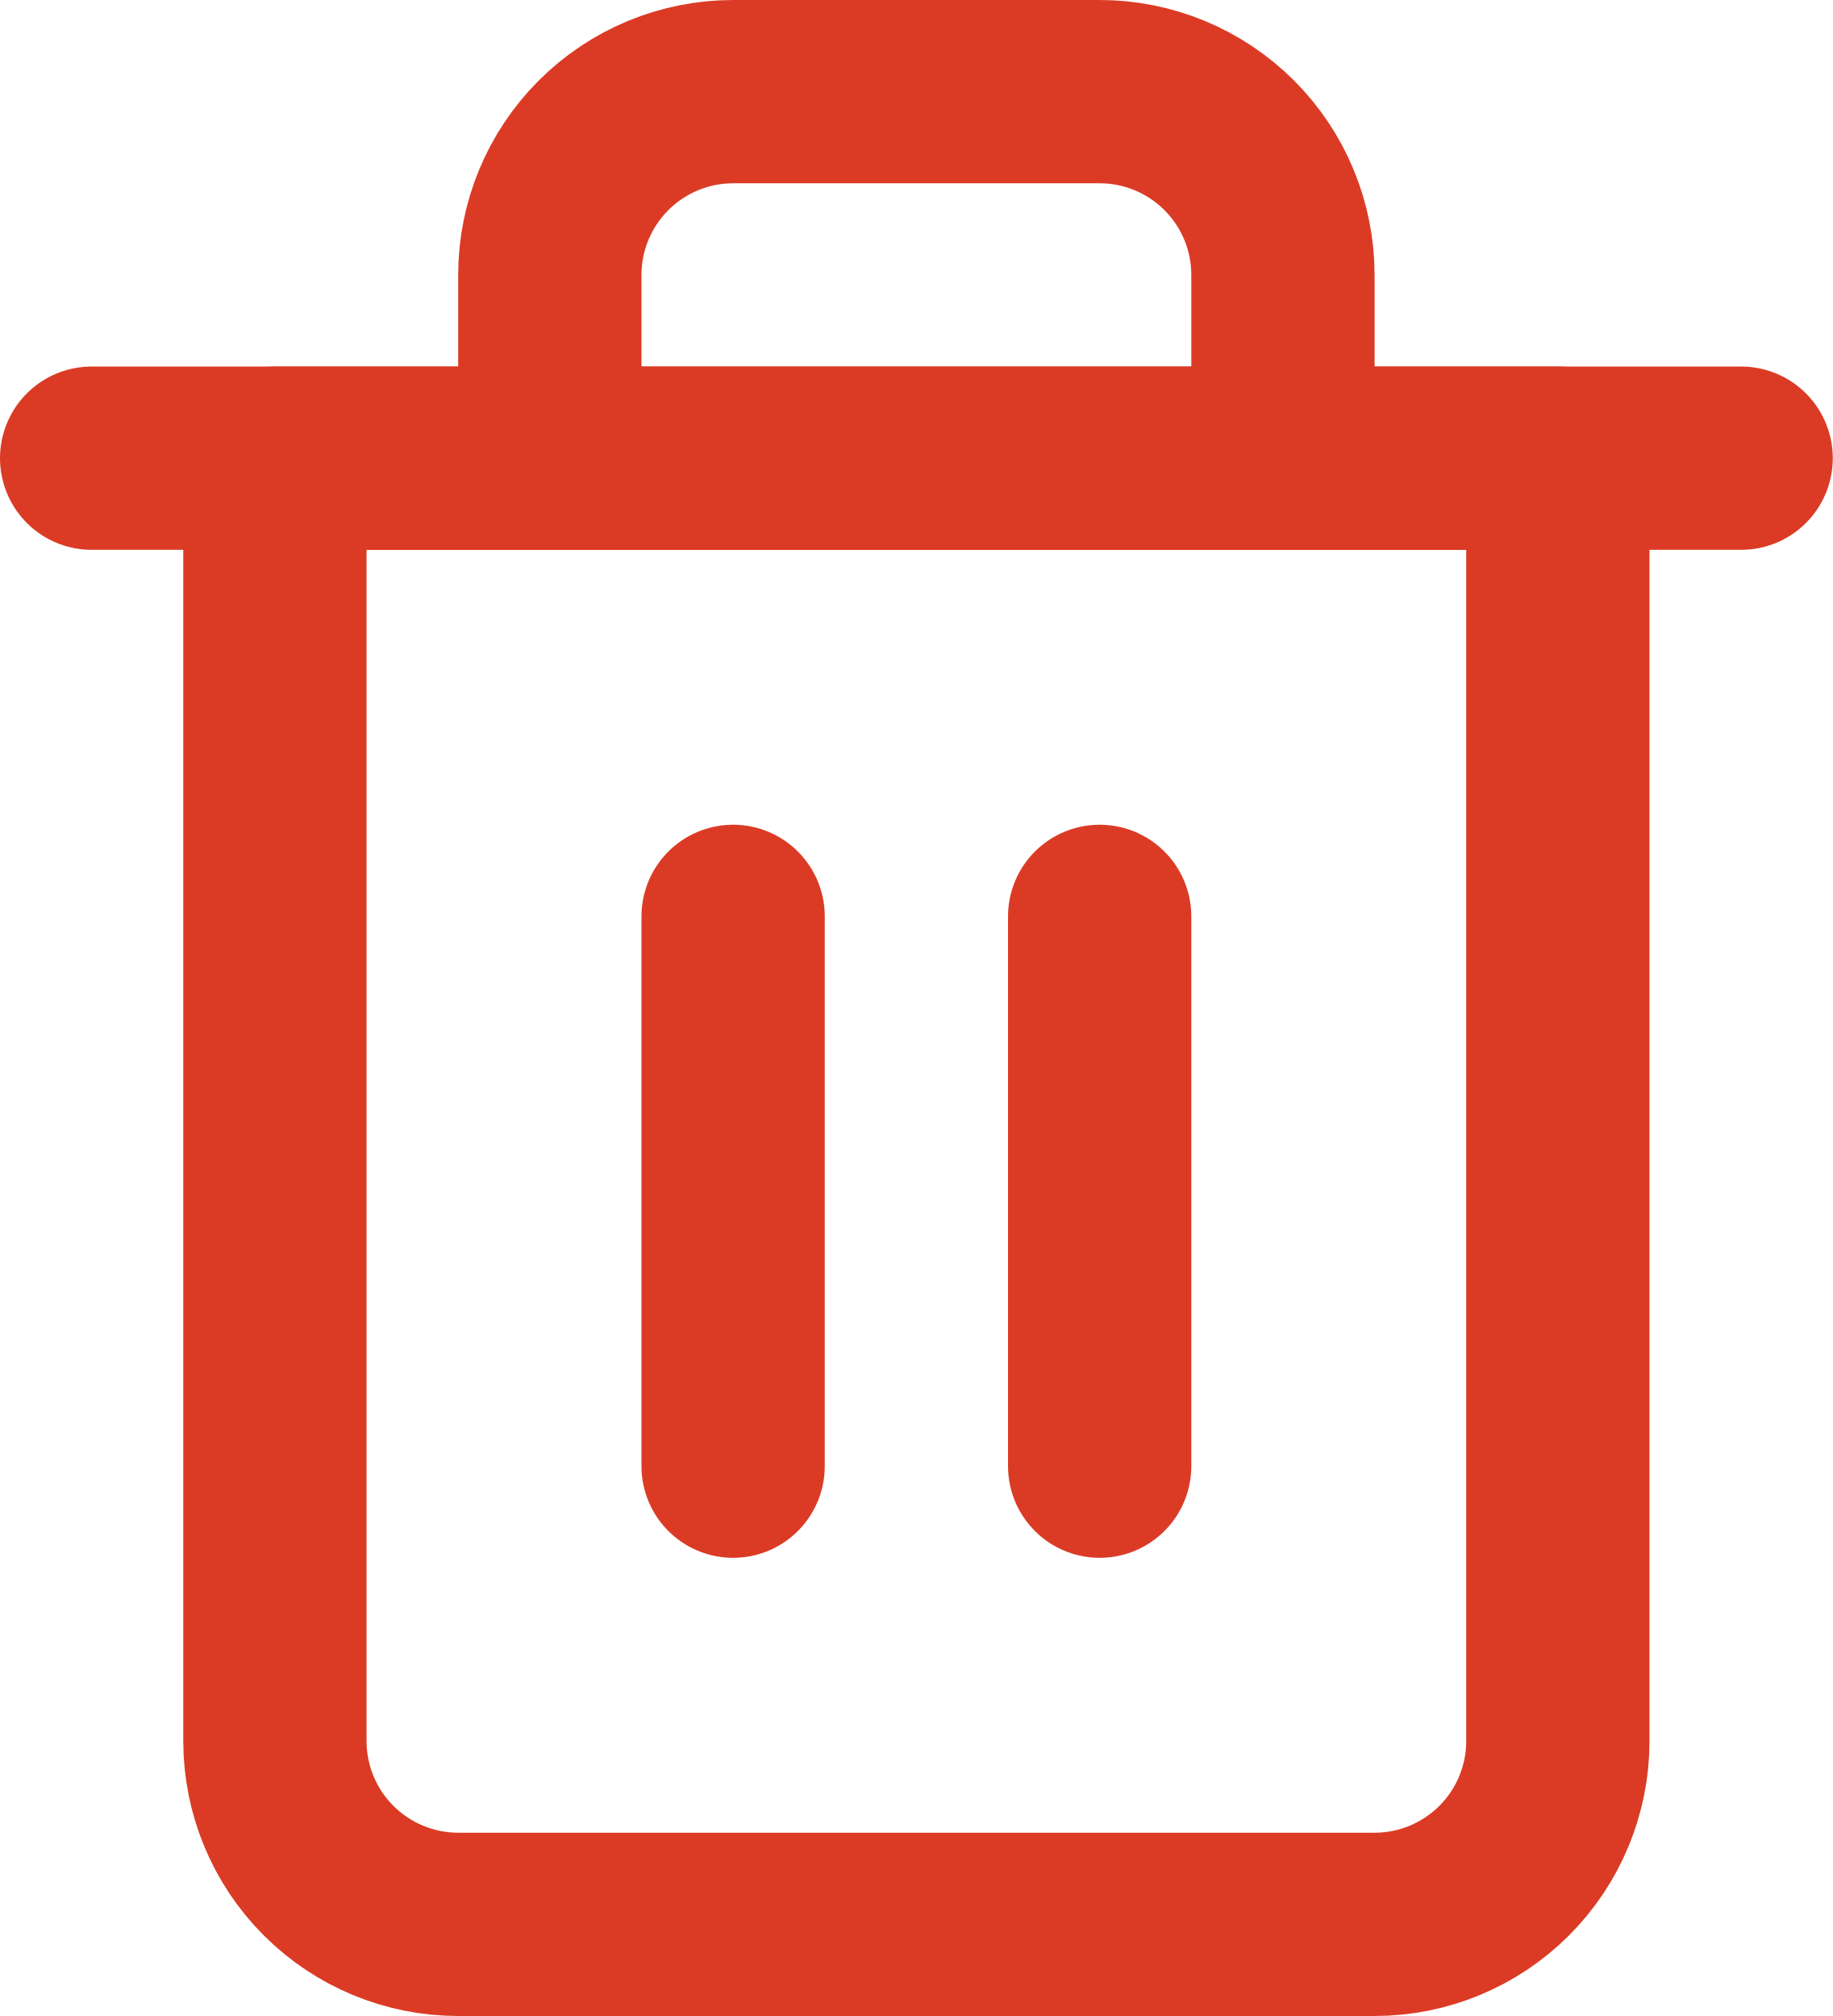
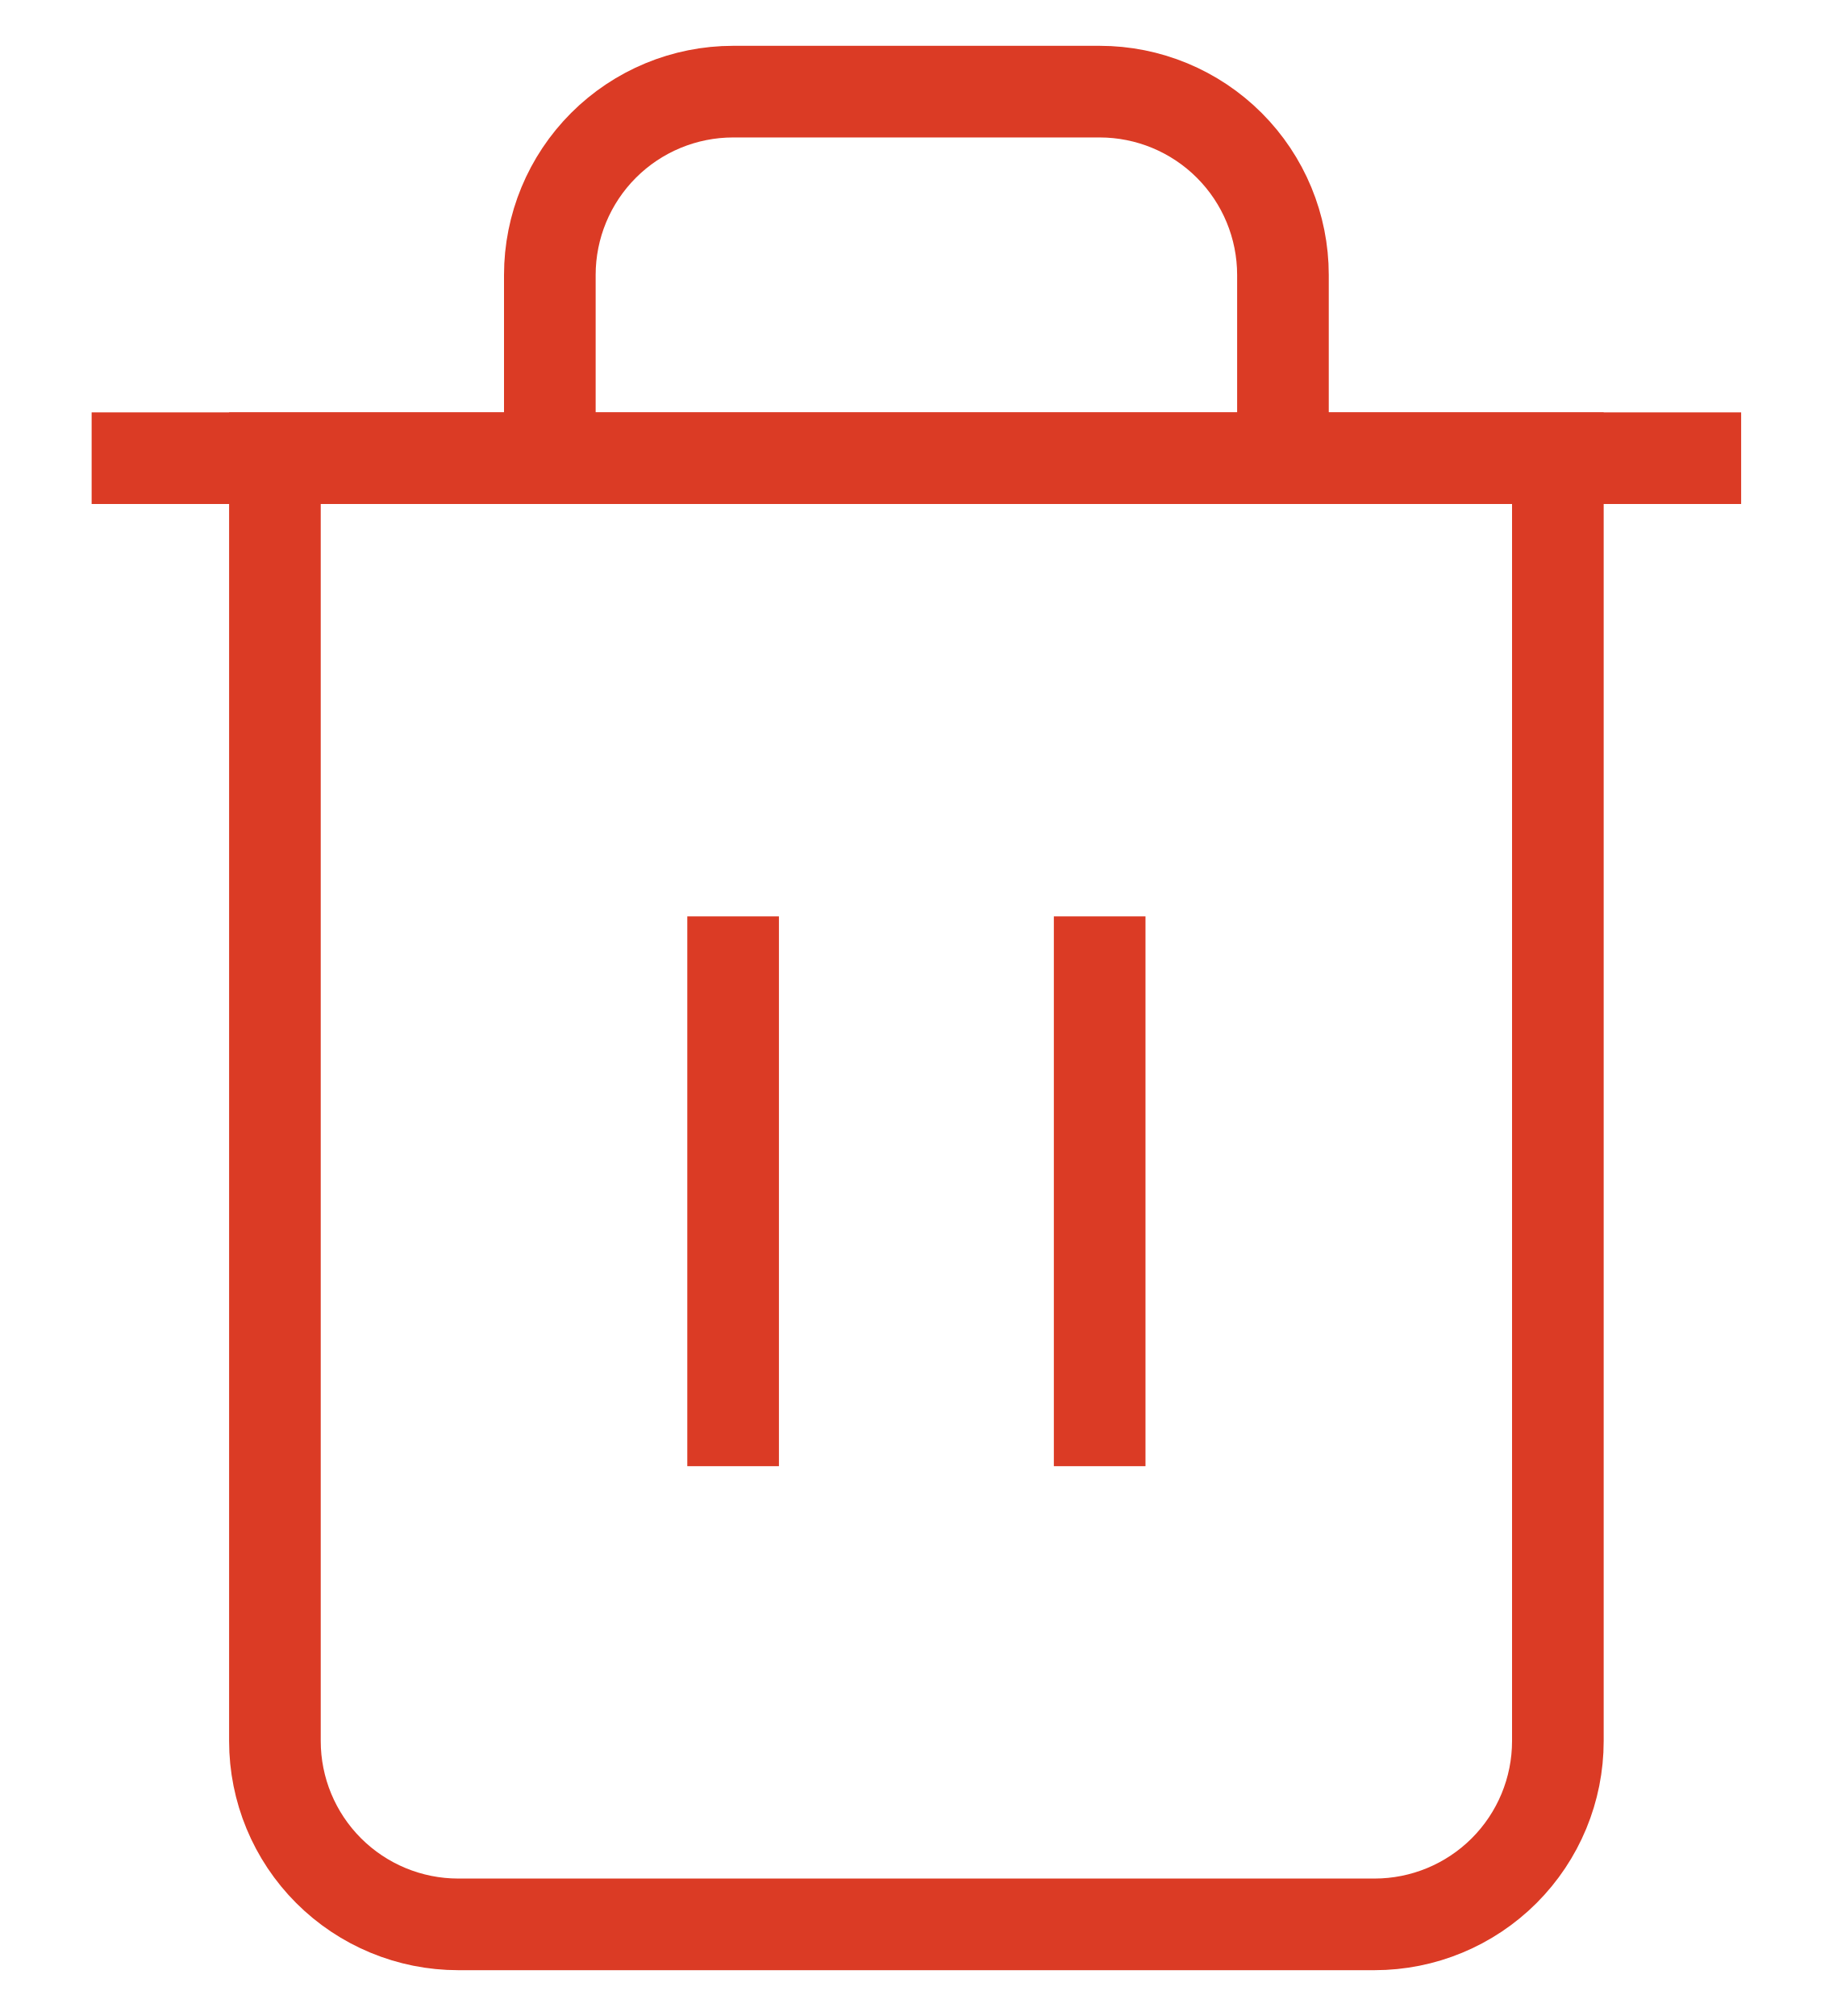
<svg xmlns="http://www.w3.org/2000/svg" height="100%" viewBox="0 0 20 22" fill="none">
-   <path d="M1 5H3H19" stroke="#DB3B25" stroke-width="2" stroke-linecap="round" stroke-linejoin="round" />
-   <path d="M6 5V3C6 2.47 6.211 1.961 6.586 1.586C6.961 1.211 7.47 1 8 1H12C12.53 1 13.039 1.211 13.414 1.586C13.789 1.961 14 2.47 14 3V5M17 5V19C17 19.53 16.789 20.039 16.414 20.414C16.039 20.789 15.53 21 15 21H5C4.47 21 3.961 20.789 3.586 20.414C3.211 20.039 3 19.53 3 19V5H17Z" stroke="#DB3B25" stroke-width="2" stroke-linecap="round" stroke-linejoin="round" />
-   <path d="M8 10V16" stroke="#DB3B25" stroke-width="2" stroke-linecap="round" stroke-linejoin="round" />
-   <path d="M12 10V16" stroke="#DB3B25" stroke-width="2" stroke-linecap="round" stroke-linejoin="round" />
+   <path d="M1 5H3H19" stroke="#DB3B25" strokeWidth="2" strokeLinecap="round" strokeLinejoin="round" />
+   <path d="M6 5V3C6 2.47 6.211 1.961 6.586 1.586C6.961 1.211 7.47 1 8 1H12C12.53 1 13.039 1.211 13.414 1.586C13.789 1.961 14 2.47 14 3V5M17 5V19C17 19.53 16.789 20.039 16.414 20.414C16.039 20.789 15.53 21 15 21H5C4.47 21 3.961 20.789 3.586 20.414C3.211 20.039 3 19.53 3 19V5H17Z" stroke="#DB3B25" strokeWidth="2" strokeLinecap="round" strokeLinejoin="round" />
+   <path d="M8 10V16" stroke="#DB3B25" strokeWidth="2" strokeLinecap="round" strokeLinejoin="round" />
+   <path d="M12 10V16" stroke="#DB3B25" strokeWidth="2" strokeLinecap="round" strokeLinejoin="round" />
</svg>
